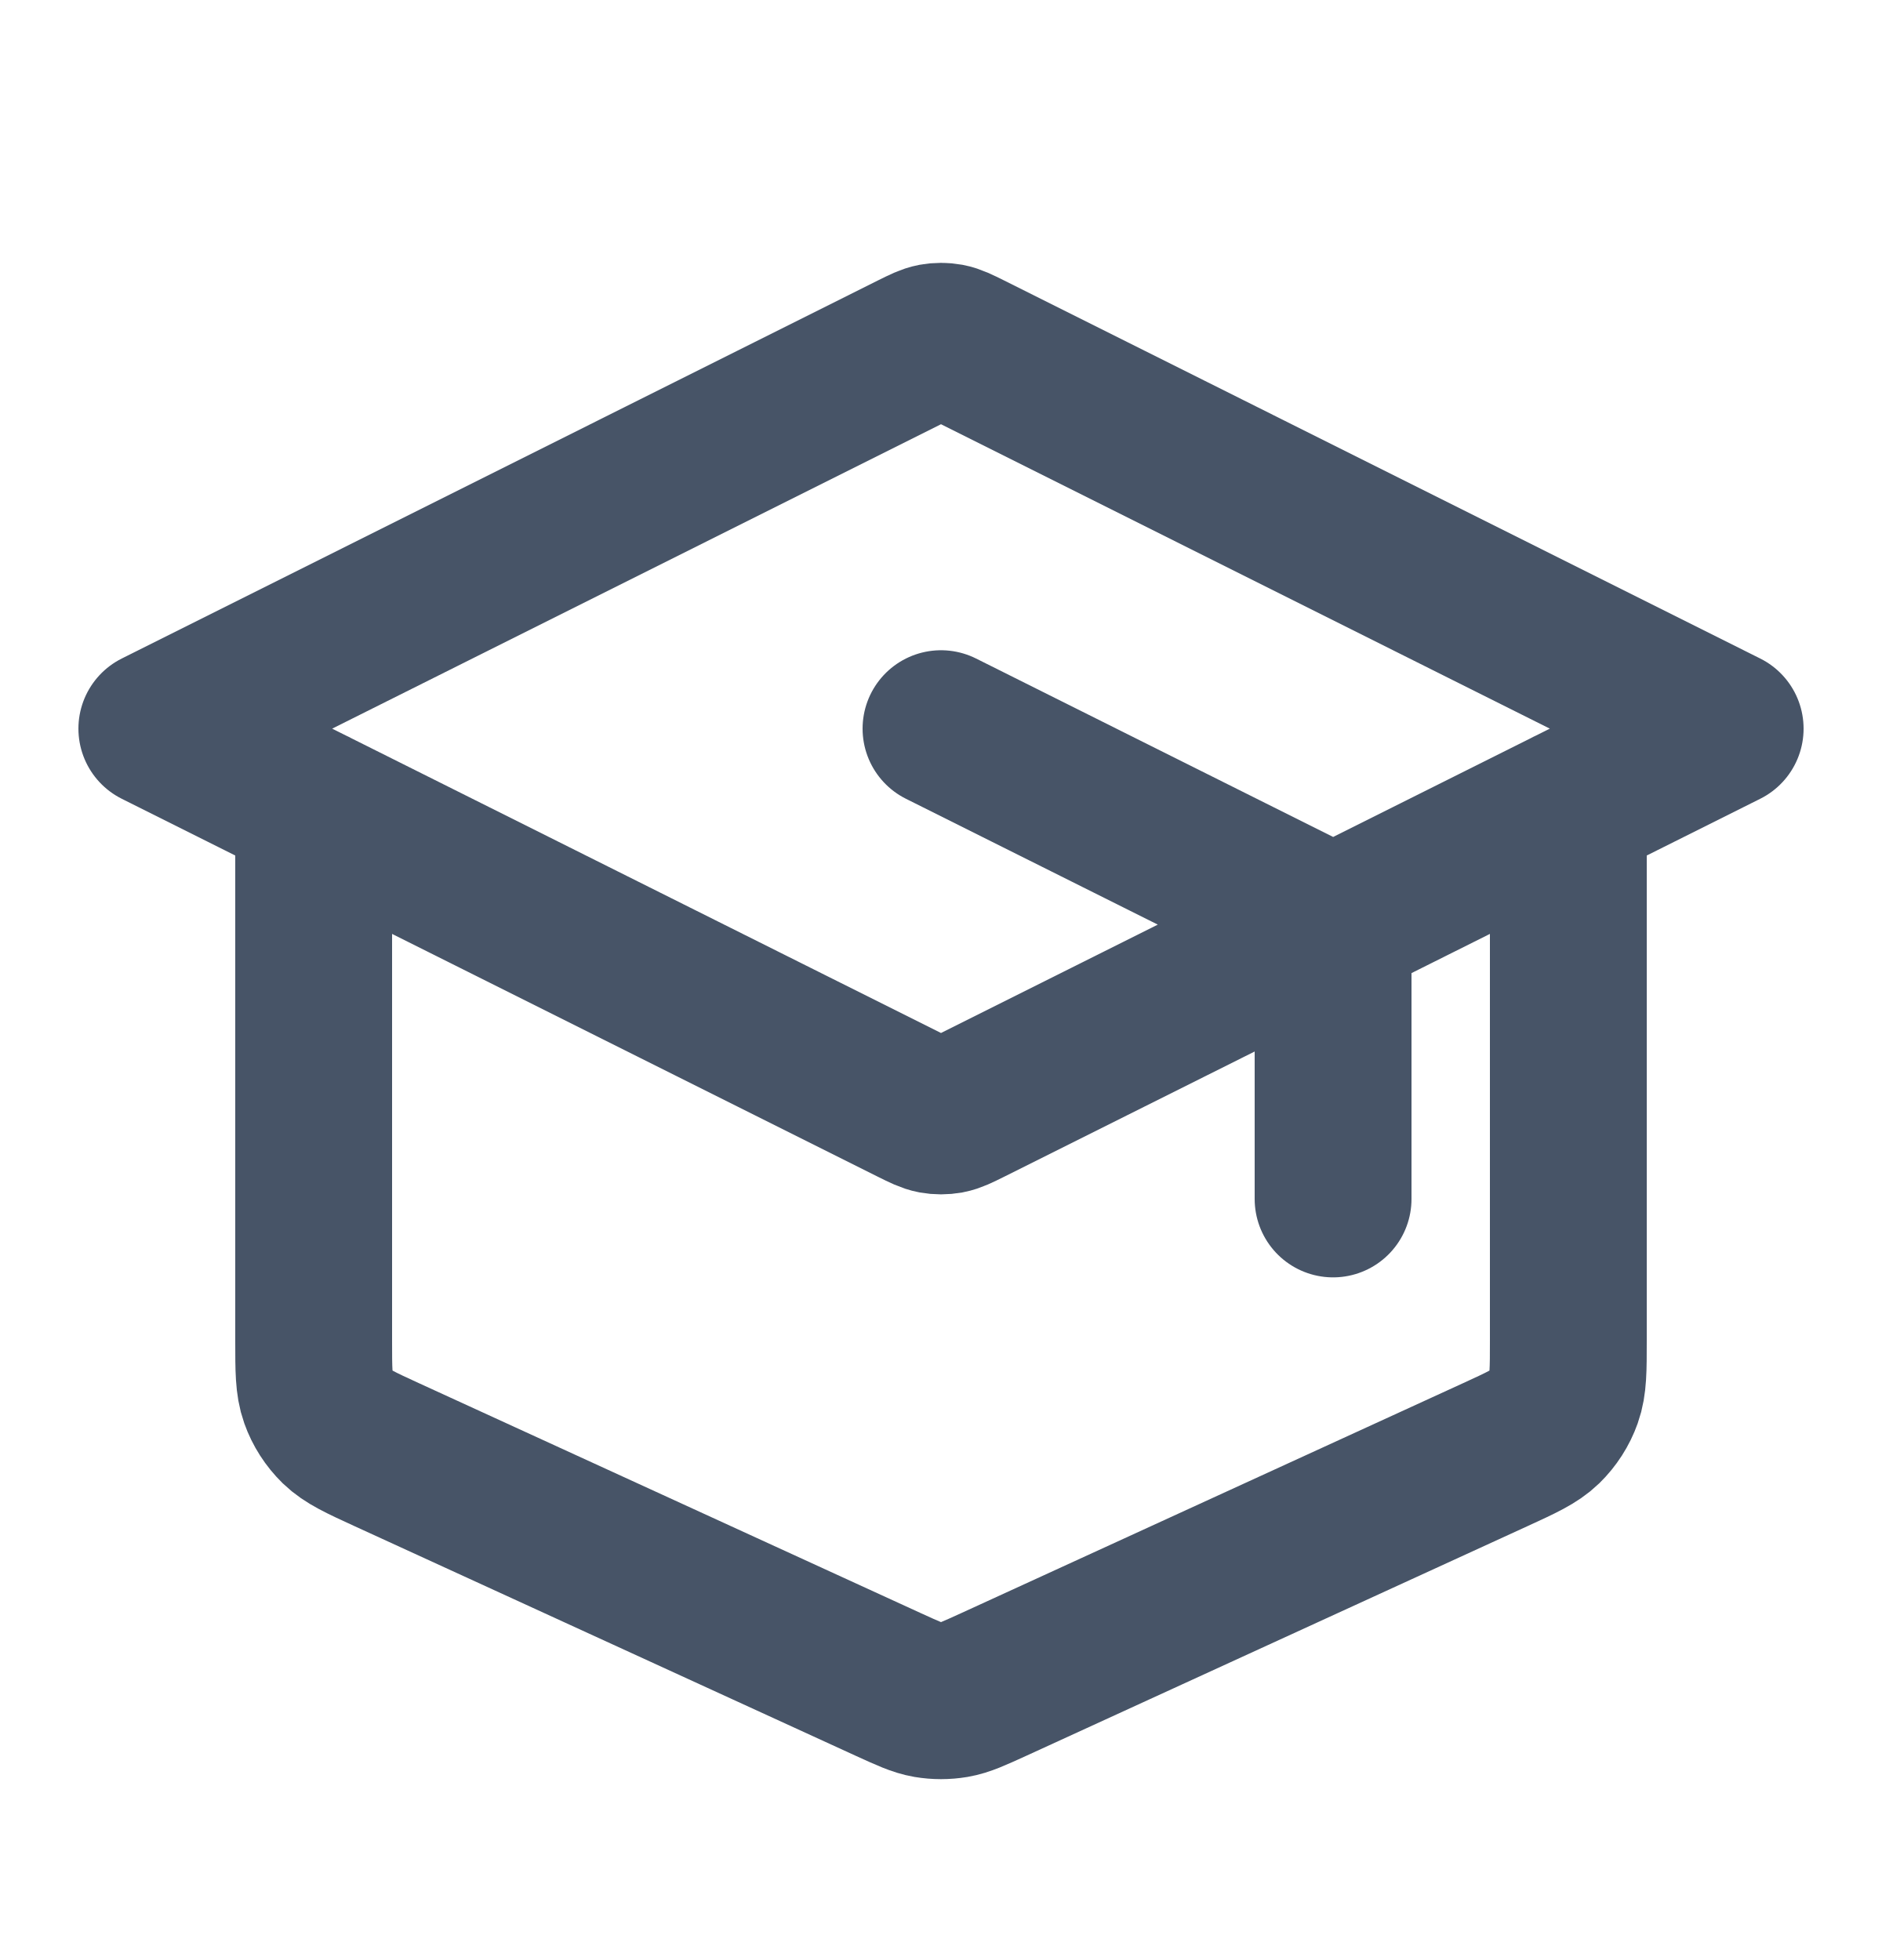
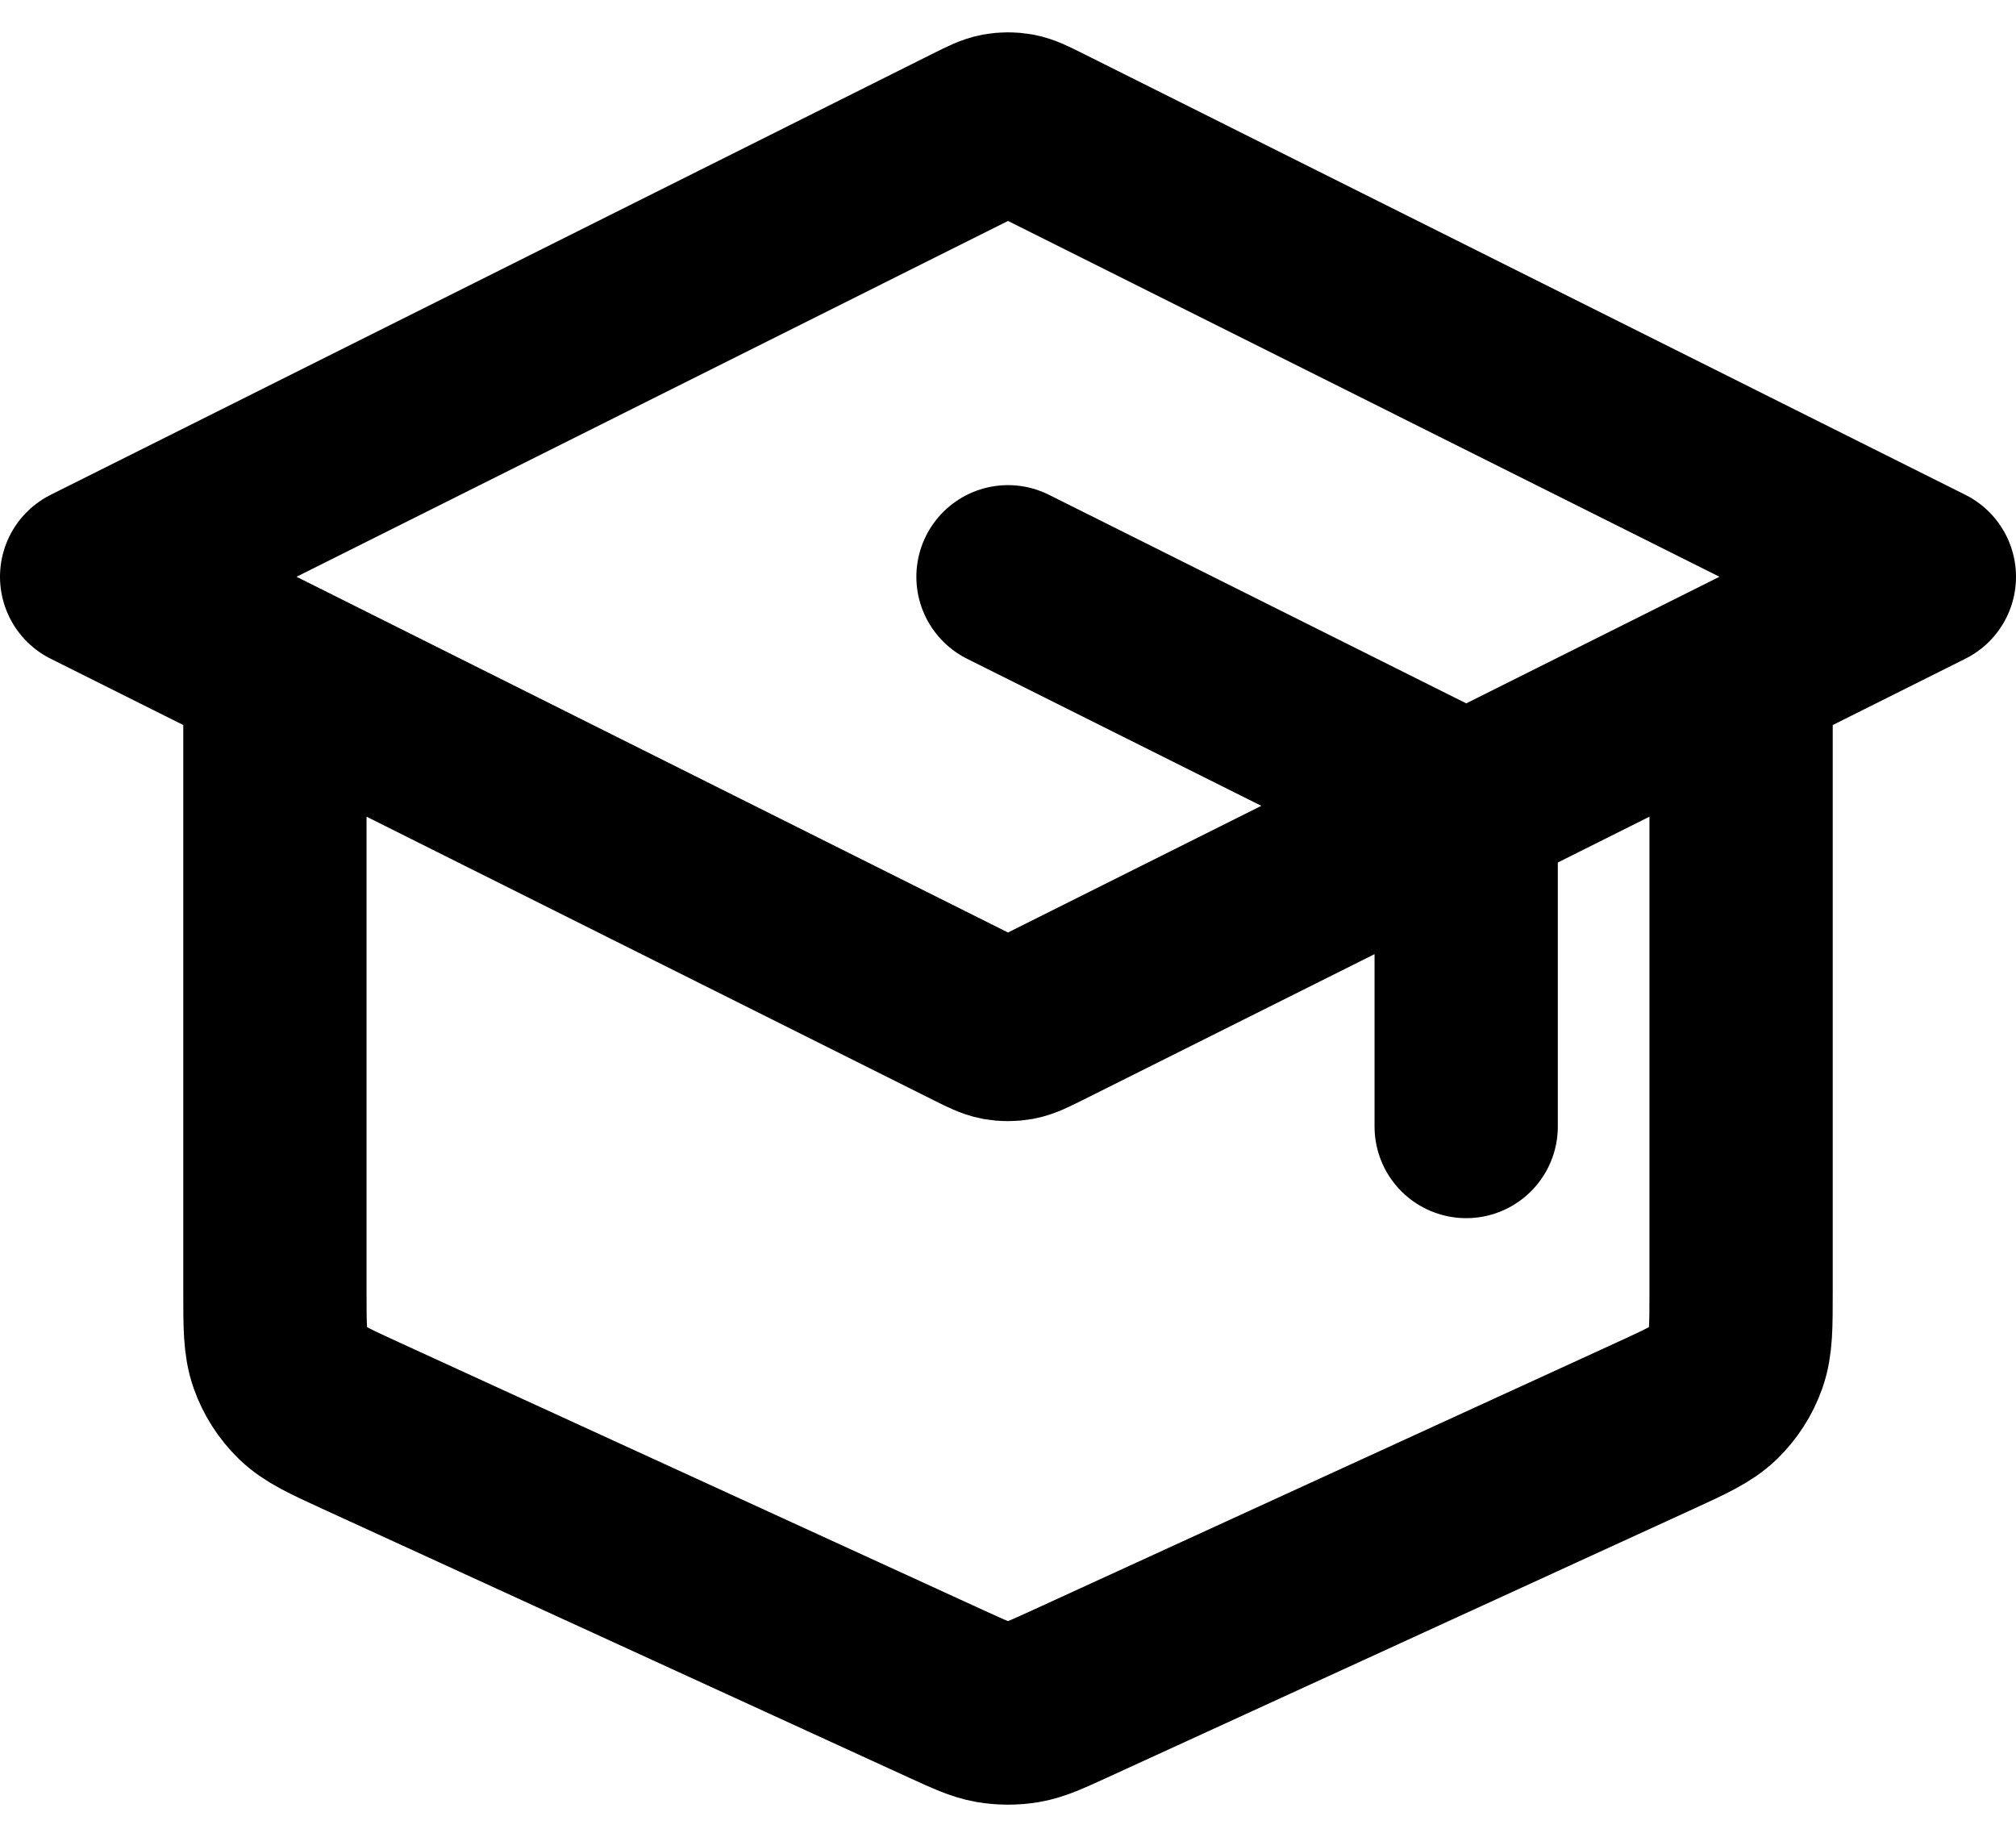
- <svg xmlns="http://www.w3.org/2000/svg" width="24" height="25" viewBox="0 0 24 25" fill="none">
-   <g id="graduation-hat-02">
-     <path id="Icon" d="M17 15.293V12.288C17 12.108 17 12.019 16.973 11.94C16.948 11.869 16.909 11.806 16.857 11.753C16.799 11.693 16.718 11.653 16.558 11.572L12 9.294M4 10.293V17.1C4 17.472 4 17.658 4.058 17.821C4.109 17.965 4.193 18.095 4.302 18.202C4.426 18.322 4.595 18.4 4.933 18.555L11.333 21.488C11.579 21.6 11.701 21.657 11.829 21.679C11.942 21.698 12.058 21.698 12.171 21.679C12.299 21.657 12.421 21.6 12.667 21.488L19.067 18.555C19.405 18.4 19.574 18.322 19.698 18.202C19.807 18.095 19.891 17.965 19.942 17.821C20 17.658 20 17.472 20 17.1V10.293M2 9.294L11.642 4.472C11.773 4.407 11.839 4.374 11.908 4.361C11.969 4.35 12.031 4.35 12.092 4.361C12.161 4.374 12.227 4.407 12.358 4.472L22 9.294L12.358 14.115C12.227 14.18 12.161 14.213 12.092 14.226C12.031 14.237 11.969 14.237 11.908 14.226C11.839 14.213 11.773 14.18 11.642 14.115L2 9.294Z" stroke="#475467" stroke-width="2" stroke-linecap="round" stroke-linejoin="round" />
-   </g>
+ <svg xmlns="http://www.w3.org/2000/svg" width="22" height="20" viewBox="0 0 22 20" fill="none">
+   <path d="M16 12.293V9.288C16 9.108 16 9.019 15.973 8.94C15.948 8.869 15.909 8.806 15.857 8.753C15.799 8.693 15.718 8.653 15.558 8.572L11 6.294M3 7.294V14.1C3 14.472 3 14.658 3.058 14.821C3.109 14.965 3.193 15.095 3.302 15.202C3.426 15.322 3.595 15.4 3.933 15.555L10.333 18.488C10.579 18.6 10.701 18.657 10.829 18.679C10.942 18.698 11.058 18.698 11.171 18.679C11.299 18.657 11.421 18.6 11.667 18.488L18.067 15.555C18.405 15.4 18.574 15.322 18.698 15.202C18.807 15.095 18.891 14.965 18.942 14.821C19 14.658 19 14.472 19 14.1V7.294M1 6.294L10.642 1.472C10.773 1.407 10.839 1.374 10.908 1.361C10.969 1.35 11.031 1.35 11.092 1.361C11.161 1.374 11.227 1.407 11.358 1.472L21 6.294L11.358 11.115C11.227 11.18 11.161 11.213 11.092 11.226C11.031 11.237 10.969 11.237 10.908 11.226C10.839 11.213 10.773 11.18 10.642 11.115L1 6.294Z" stroke="black" stroke-width="2" stroke-linecap="round" stroke-linejoin="round" />
</svg>
